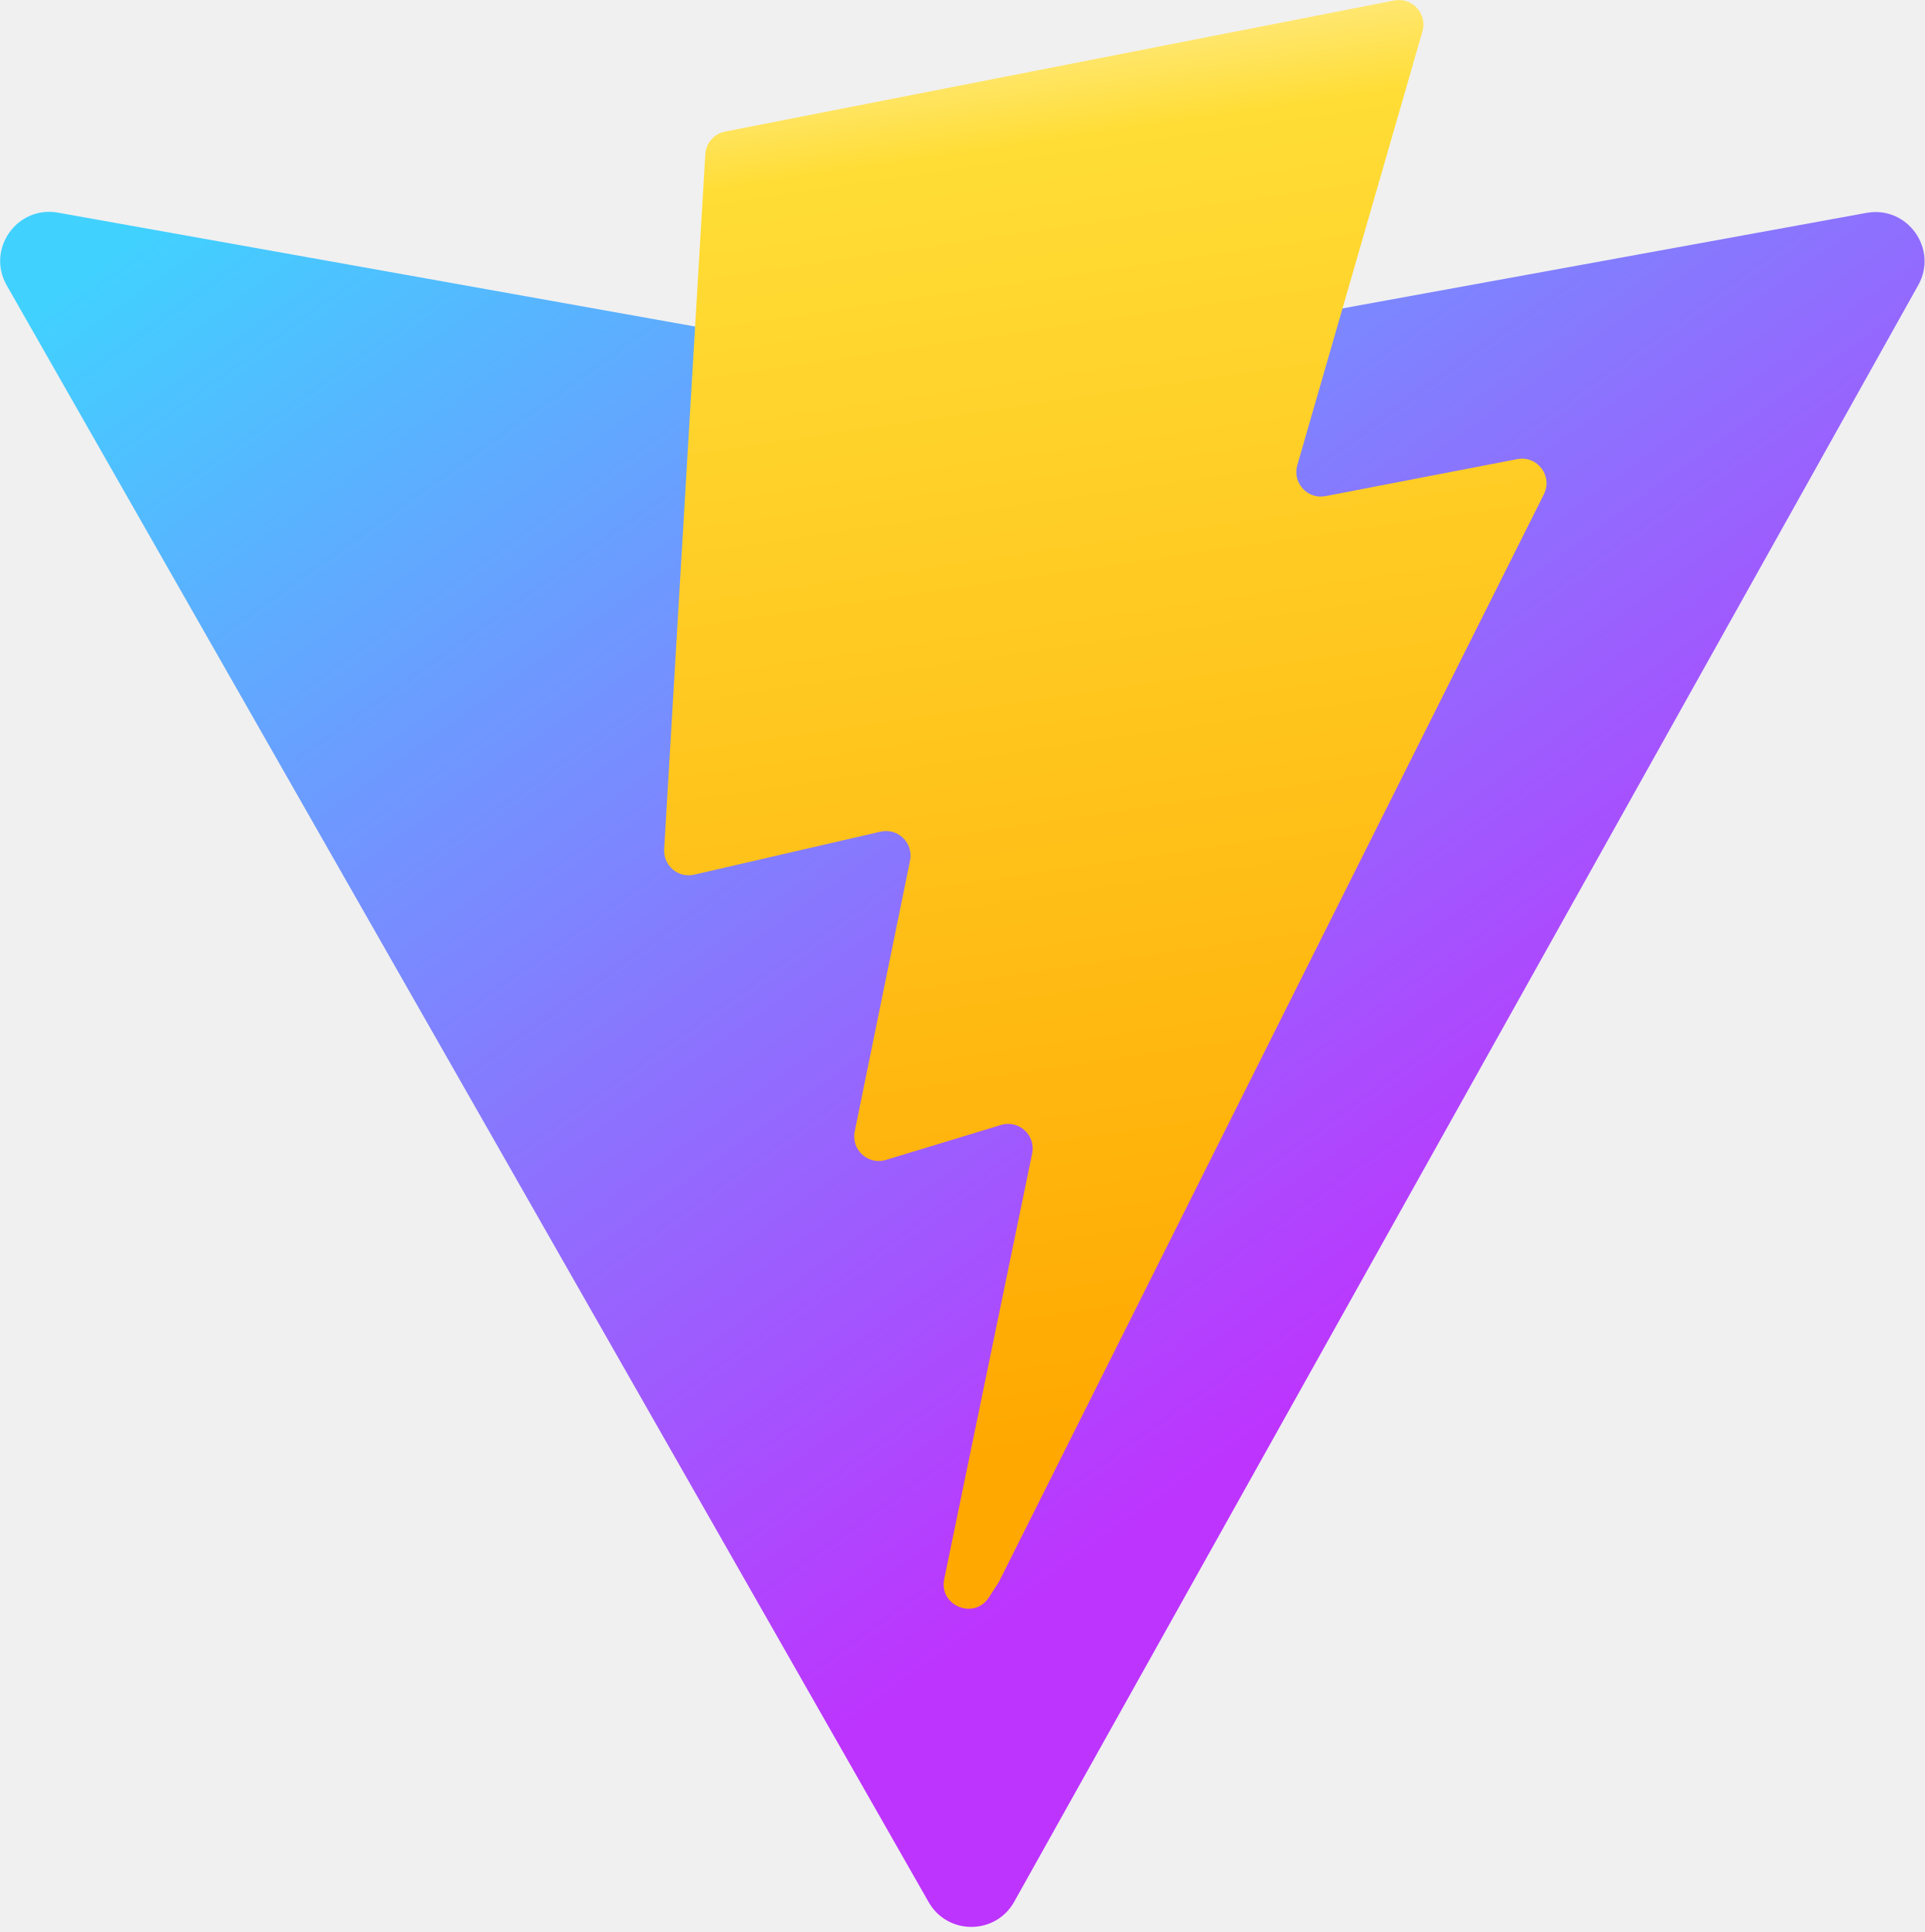
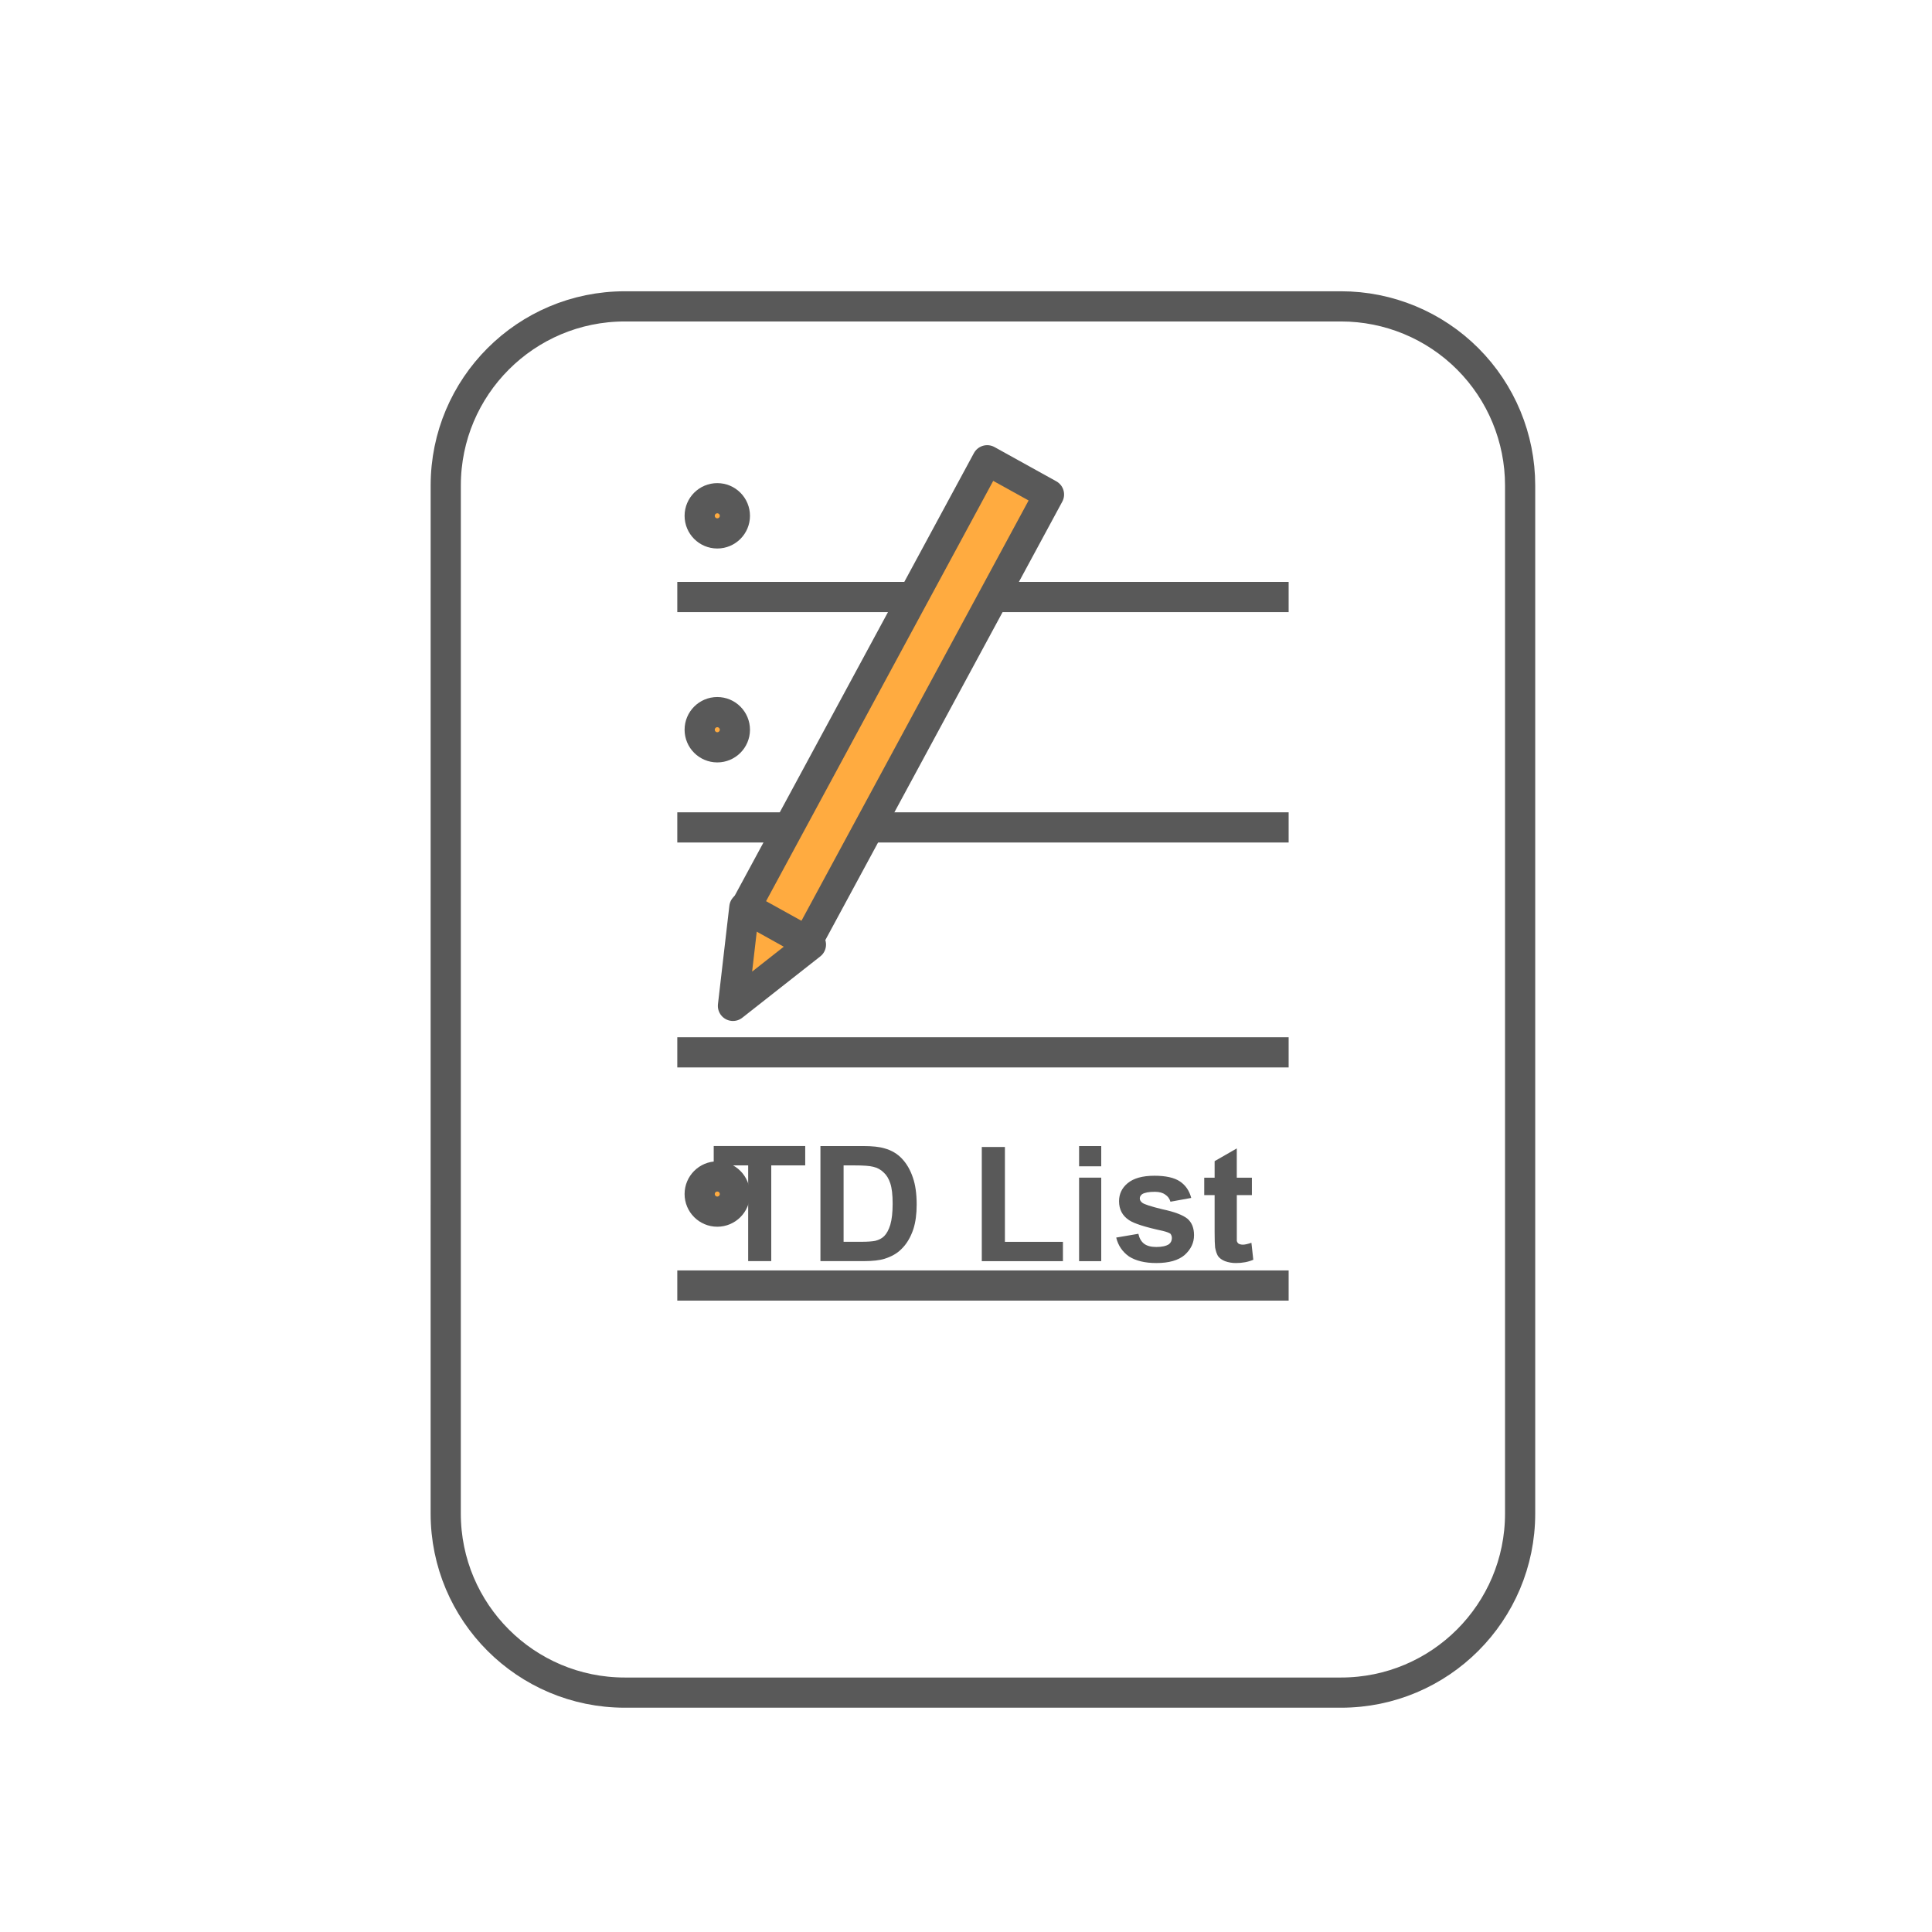
- <svg xmlns="http://www.w3.org/2000/svg" aria-hidden="true" role="img" class="iconify iconify--logos" width="31.88" height="32" preserveAspectRatio="xMidYMid meet" viewBox="0 0 256 257">
-   <defs>
-     <linearGradient id="IconifyId1813088fe1fbc01fb466" x1="-.828%" x2="57.636%" y1="7.652%" y2="78.411%">
-       <stop offset="0%" stop-color="#41D1FF" />
-       <stop offset="100%" stop-color="#BD34FE" />
-     </linearGradient>
-     <linearGradient id="IconifyId1813088fe1fbc01fb467" x1="43.376%" x2="50.316%" y1="2.242%" y2="89.03%">
-       <stop offset="0%" stop-color="#FFEA83" />
-       <stop offset="8.333%" stop-color="#FFDD35" />
-       <stop offset="100%" stop-color="#FFA800" />
-     </linearGradient>
-   </defs>
-   <path fill="url(#IconifyId1813088fe1fbc01fb466)" d="M255.153 37.938L134.897 252.976c-2.483 4.44-8.862 4.466-11.382.048L.875 37.958c-2.746-4.814 1.371-10.646 6.827-9.67l120.385 21.517a6.537 6.537 0 0 0 2.322-.004l117.867-21.483c5.438-.991 9.574 4.796 6.877 9.62Z" />
-   <path fill="url(#IconifyId1813088fe1fbc01fb467)" d="M185.432.063L96.44 17.501a3.268 3.268 0 0 0-2.634 3.014l-5.474 92.456a3.268 3.268 0 0 0 3.997 3.378l24.777-5.718c2.318-.535 4.413 1.507 3.936 3.838l-7.361 36.047c-.495 2.426 1.782 4.5 4.151 3.78l15.304-4.649c2.372-.72 4.652 1.36 4.15 3.788l-11.698 56.621c-.732 3.542 3.979 5.473 5.943 2.437l1.313-2.028l72.516-144.72c1.215-2.423-.88-5.186-3.54-4.672l-25.505 4.922c-2.396.462-4.435-1.77-3.759-4.114l16.646-57.705c.677-2.35-1.37-4.583-3.769-4.113Z" />
+ <svg xmlns="http://www.w3.org/2000/svg" version="1.1" viewBox="0.0 0.0 64.0 64.0" fill="none" stroke="none" stroke-linecap="square" stroke-miterlimit="10">
+   <clipPath id="p.0">
+     <path d="m0 0l64.0 0l0 64.0l-64.0 0l0 -64.0z" clip-rule="nonzero" />
+   </clipPath>
+   <g clip-path="url(#p.0)">
+     <path fill="#ffffff" d="m0 0l64.0 0l0 64.0l-64.0 0z" fill-rule="evenodd" />
+     <path fill="#ffffff" d="m14.766 16.081l0 0c0 -3.276 2.656 -5.932 5.932 -5.932l23.727 0l0 0c1.573 0 3.082 0.625 4.194 1.737c1.112 1.112 1.737 2.621 1.737 4.194l0 34.058c0 3.276 -2.656 5.932 -5.932 5.932l-23.727 0c-3.276 0 -5.932 -2.656 -5.932 -5.932z" fill-rule="evenodd" />
+     <path stroke="#595959" stroke-width="1.0" stroke-linejoin="round" stroke-linecap="butt" d="m14.766 16.081l0 0c0 -3.276 2.656 -5.932 5.932 -5.932l23.727 0l0 0c1.573 0 3.082 0.625 4.194 1.737c1.112 1.112 1.737 2.621 1.737 4.194l0 34.058c0 3.276 -2.656 5.932 -5.932 5.932l-23.727 0c-3.276 0 -5.932 -2.656 -5.932 -5.932z" fill-rule="evenodd" />
+     <path fill="#000000" fill-opacity="0.0" d="m22.436 19.777l20.252 0" fill-rule="evenodd" />
+     <path stroke="#595959" stroke-width="1.0" stroke-linejoin="round" stroke-linecap="butt" d="m22.436 19.777l20.252 0" fill-rule="evenodd" />
+     <path fill="#000000" fill-opacity="0.0" d="m22.436 27.409l20.252 0" fill-rule="evenodd" />
+     <path stroke="#595959" stroke-width="1.0" stroke-linejoin="round" stroke-linecap="butt" d="m22.436 27.409l20.252 0" fill-rule="evenodd" />
+     <path fill="#000000" fill-opacity="0.0" d="m22.436 34.861l20.252 0" fill-rule="evenodd" />
+     <path stroke="#595959" stroke-width="1.0" stroke-linejoin="round" stroke-linecap="butt" d="m22.436 34.861l20.252 0" fill-rule="evenodd" />
+     <path fill="#000000" fill-opacity="0.0" d="m22.436 42.585l20.252 0" fill-rule="evenodd" />
+     <path stroke="#595959" stroke-width="1.0" stroke-linejoin="round" stroke-linecap="butt" d="m22.436 42.585l20.252 0" fill-rule="evenodd" />
+     <path fill="#000000" fill-opacity="0.0" d="m13.349 38.538l38.425 0l0 7.118l-38.425 0z" fill-rule="evenodd" />
+     <path fill="#595959" d="m24.784 41.776l0 -3.172l-1.141 0l0 -0.641l3.031 0l0 0.641l-1.125 0l0 3.172l-0.766 0zm2.395 -3.812l1.406 0q0.469 0 0.719 0.078q0.344 0.094 0.578 0.344q0.234 0.25 0.359 0.625q0.125 0.359 0.125 0.891q0 0.469 -0.109 0.812q-0.141 0.422 -0.406 0.672q-0.203 0.203 -0.547 0.312q-0.25 0.078 -0.688 0.078l-1.438 0l0 -3.812zm0.766 0.641l0 2.531l0.578 0q0.312 0 0.469 -0.031q0.188 -0.047 0.297 -0.156q0.125 -0.125 0.203 -0.375q0.078 -0.266 0.078 -0.703q0 -0.438 -0.078 -0.672q-0.078 -0.234 -0.219 -0.359q-0.141 -0.141 -0.344 -0.188q-0.172 -0.047 -0.641 -0.047l-0.344 0zm4.578 3.172l0 -3.781l0.766 0l0 3.141l1.922 0l0 0.641l-2.688 0zm3.223 -3.141l0 -0.672l0.734 0l0 0.672l-0.734 0zm0 3.141l0 -2.766l0.734 0l0 2.766l-0.734 0zm1.23 -0.781l0.734 -0.125q0.047 0.219 0.188 0.328q0.141 0.109 0.406 0.109q0.281 0 0.422 -0.094q0.094 -0.078 0.094 -0.203q0 -0.078 -0.047 -0.141q-0.062 -0.047 -0.25 -0.094q-0.875 -0.188 -1.125 -0.359q-0.328 -0.219 -0.328 -0.625q0 -0.359 0.281 -0.594q0.297 -0.25 0.891 -0.25q0.562 0 0.844 0.188q0.281 0.188 0.375 0.547l-0.688 0.125q-0.047 -0.156 -0.172 -0.234q-0.125 -0.094 -0.344 -0.094q-0.297 0 -0.422 0.078q-0.078 0.062 -0.078 0.141q0 0.078 0.078 0.141q0.094 0.078 0.672 0.219q0.594 0.125 0.828 0.312q0.219 0.188 0.219 0.547q0 0.375 -0.312 0.656q-0.312 0.266 -0.938 0.266q-0.562 0 -0.906 -0.219q-0.328 -0.234 -0.422 -0.625zm4.495 -1.984l0 0.578l-0.5 0l0 1.125q0 0.328 0 0.391q0.016 0.062 0.062 0.094q0.062 0.031 0.141 0.031q0.094 0 0.281 -0.062l0.062 0.562q-0.25 0.109 -0.578 0.109q-0.188 0 -0.359 -0.062q-0.156 -0.062 -0.234 -0.172q-0.062 -0.109 -0.094 -0.281q-0.016 -0.141 -0.016 -0.516l0 -1.219l-0.344 0l0 -0.578l0.344 0l0 -0.547l0.734 -0.422l0 0.969l0.5 0z" fill-rule="nonzero" />
+     <path fill="#ffab40" d="m32.702 15.247l2.047 1.134l-8 14.803l-2.047 -1.134z" fill-rule="evenodd" />
+     <path stroke="#595959" stroke-width="1.0" stroke-linejoin="round" stroke-linecap="butt" d="m32.702 15.247l2.047 1.134l-8 14.803l-2.047 -1.134z" fill-rule="evenodd" />
+     <path fill="#ffab40" d="m26.863 31.29l-2.583 2.031l0.378 -3.26z" fill-rule="evenodd" />
+     <path stroke="#595959" stroke-width="1.0" stroke-linejoin="round" stroke-linecap="butt" d="m26.863 31.29l-2.583 2.031l0.378 -3.26z" fill-rule="evenodd" />
+     <path fill="#ffab40" d="m23.178 17.087l0 0c0 -0.322 0.261 -0.583 0.583 -0.583l0 0c0.155 0 0.303 0.061 0.412 0.171c0.109 0.109 0.171 0.257 0.171 0.412l0 0c0 0.322 -0.261 0.583 -0.583 0.583l0 0c-0.322 0 -0.583 -0.261 -0.583 -0.583z" fill-rule="evenodd" />
+     <path stroke="#595959" stroke-width="1.0" stroke-linejoin="round" stroke-linecap="butt" d="m23.178 17.087l0 0c0 -0.322 0.261 -0.583 0.583 -0.583l0 0c0.155 0 0.303 0.061 0.412 0.171c0.109 0.109 0.171 0.257 0.171 0.412l0 0c0 0.322 -0.261 0.583 -0.583 0.583l0 0c-0.322 0 -0.583 -0.261 -0.583 -0.583z" fill-rule="evenodd" />
+     <path fill="#ffab40" d="m23.178 24.173l0 0c0 -0.322 0.261 -0.583 0.583 -0.583l0 0c0.155 0 0.303 0.061 0.412 0.171c0.109 0.109 0.171 0.257 0.171 0.412l0 0c0 0.322 -0.261 0.583 -0.583 0.583l0 0c-0.322 0 -0.583 -0.261 -0.583 -0.583z" fill-rule="evenodd" />
+     <path stroke="#595959" stroke-width="1.0" stroke-linejoin="round" stroke-linecap="butt" d="m23.178 24.173l0 0c0 -0.322 0.261 -0.583 0.583 -0.583l0 0c0.155 0 0.303 0.061 0.412 0.171c0.109 0.109 0.171 0.257 0.171 0.412l0 0c0 0.322 -0.261 0.583 -0.583 0.583l0 0c-0.322 0 -0.583 -0.261 -0.583 -0.583z" fill-rule="evenodd" />
+     <path fill="#ffab40" d="m23.178 39.554l0 0c0 -0.322 0.261 -0.583 0.583 -0.583l0 0c0.155 0 0.303 0.061 0.412 0.171c0.109 0.109 0.171 0.257 0.171 0.412l0 0c0 0.322 -0.261 0.583 -0.583 0.583l0 0c-0.322 0 -0.583 -0.261 -0.583 -0.583z" fill-rule="evenodd" />
+     <path stroke="#595959" stroke-width="1.0" stroke-linejoin="round" stroke-linecap="butt" d="m23.178 39.554l0 0c0 -0.322 0.261 -0.583 0.583 -0.583l0 0c0.155 0 0.303 0.061 0.412 0.171c0.109 0.109 0.171 0.257 0.171 0.412l0 0c0 0.322 -0.261 0.583 -0.583 0.583l0 0c-0.322 0 -0.583 -0.261 -0.583 -0.583z" fill-rule="evenodd" />
+   </g>
</svg>
